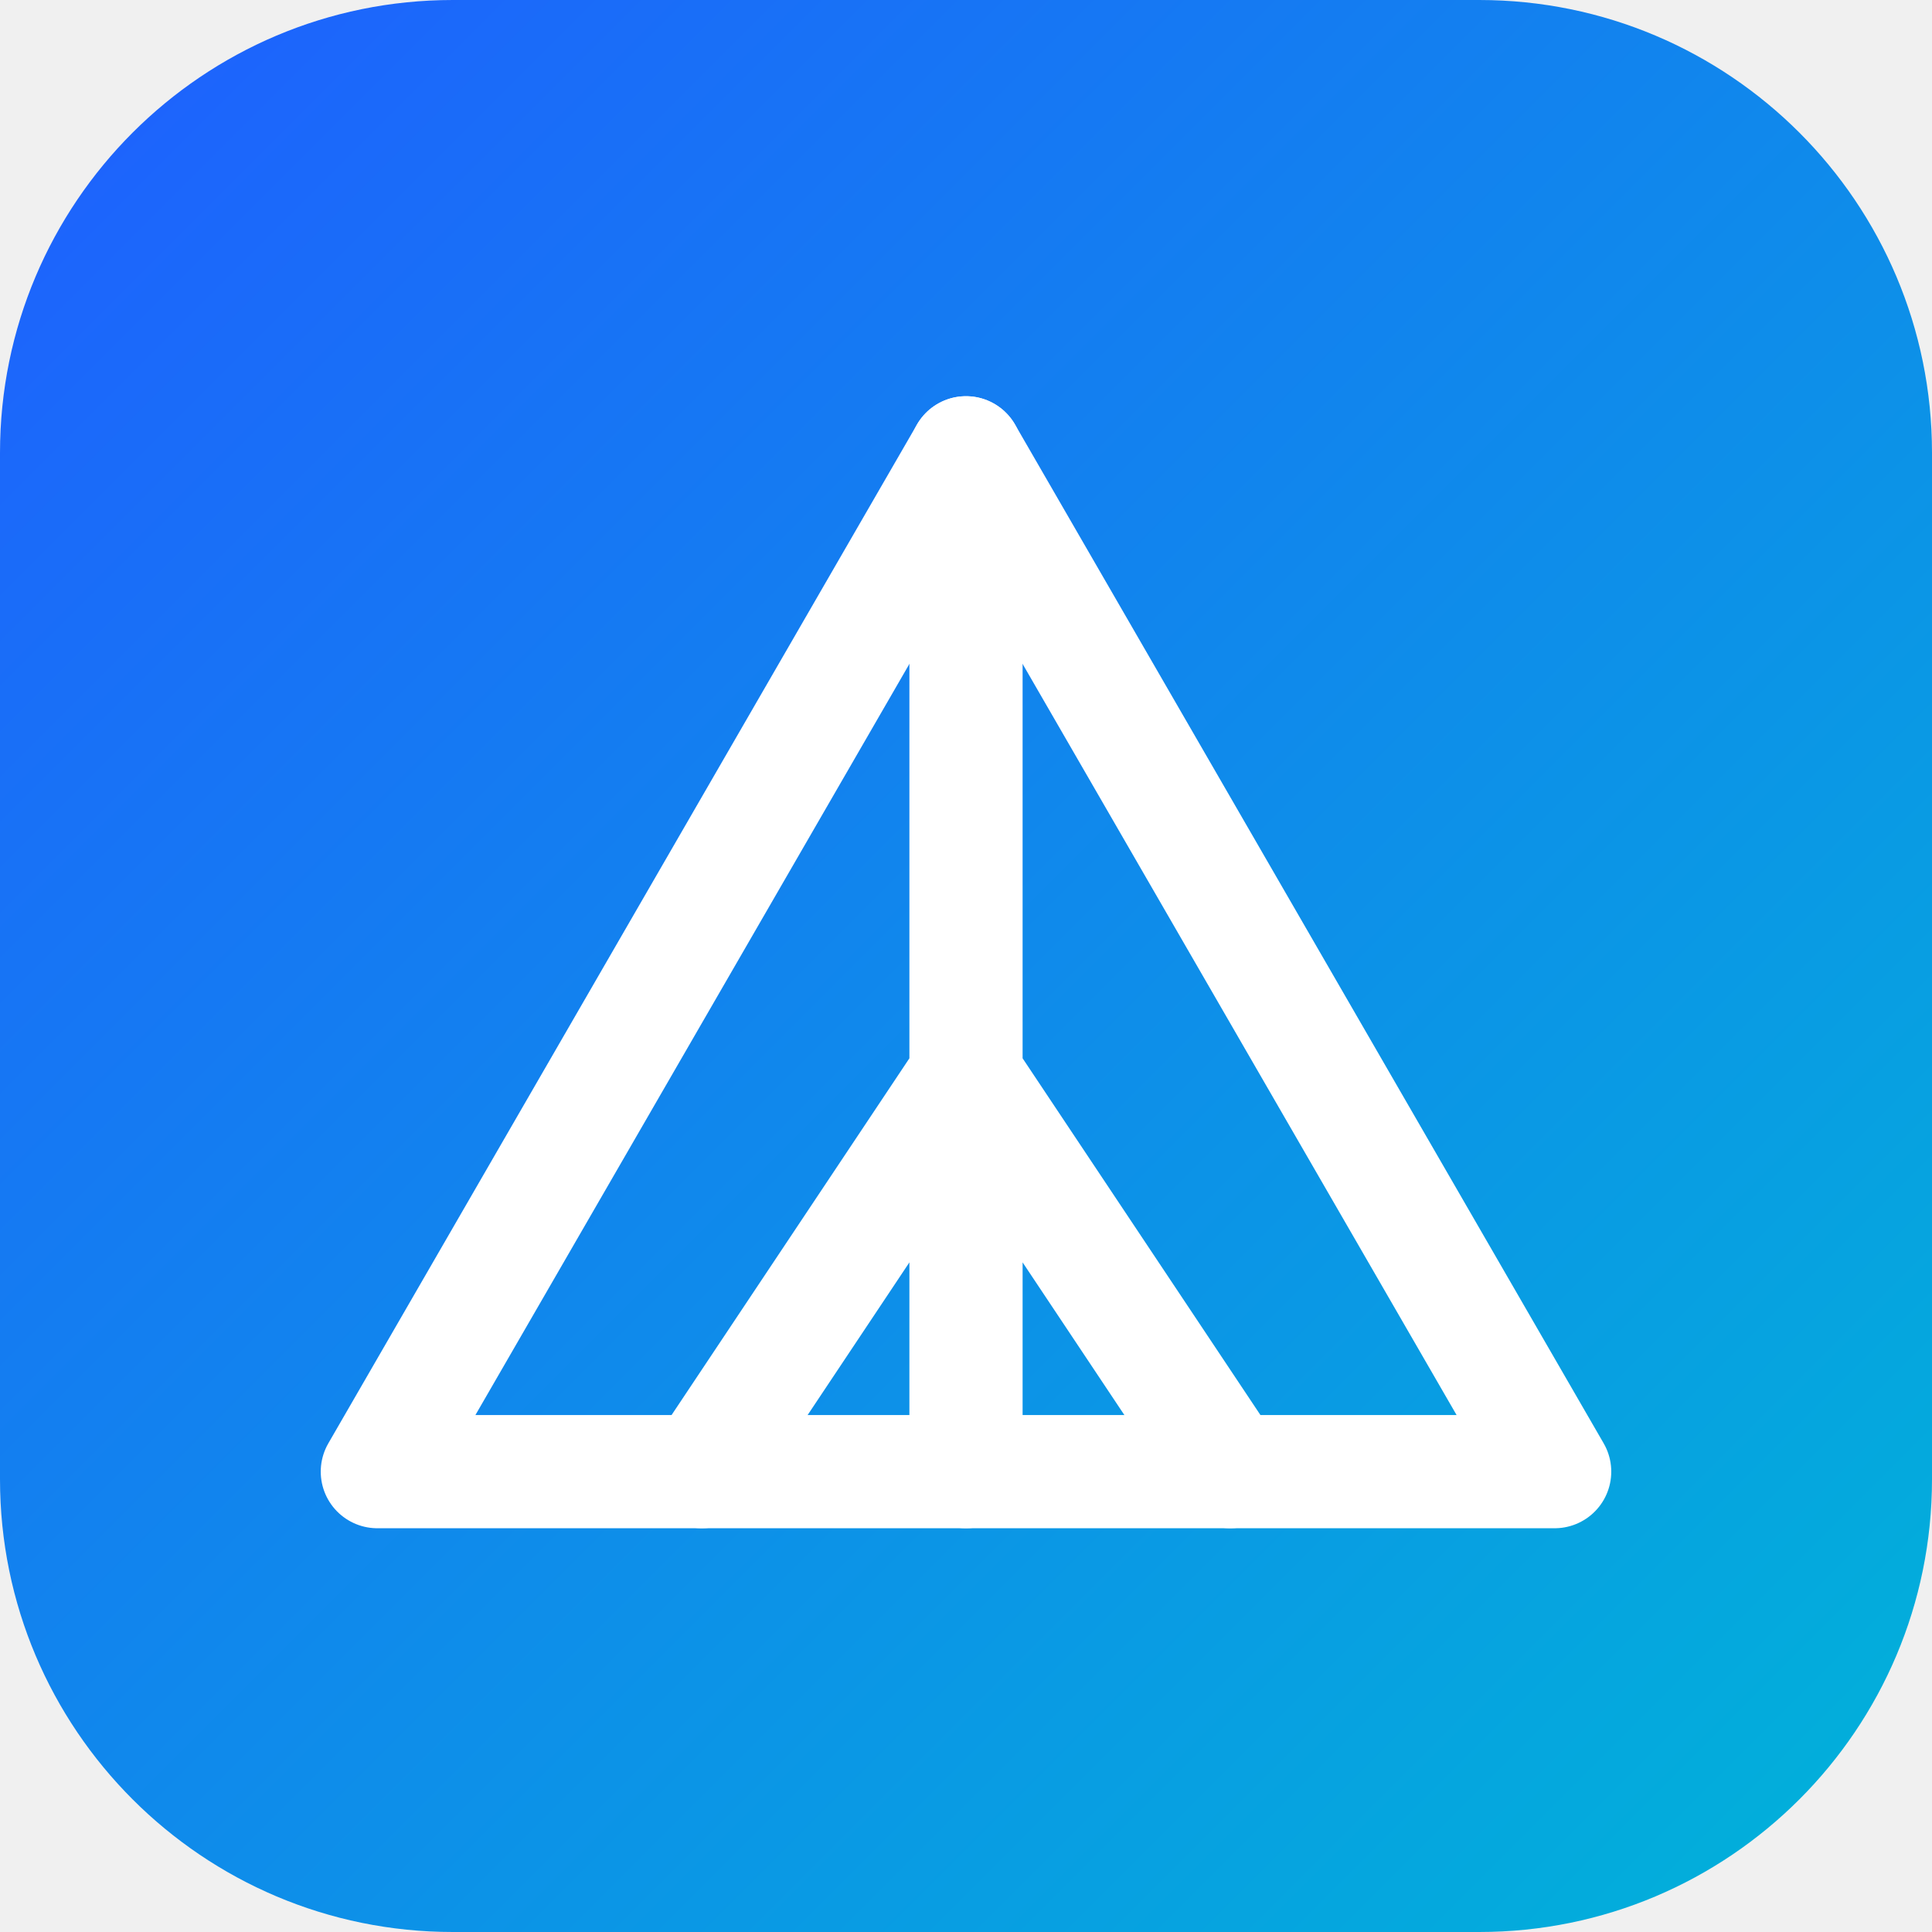
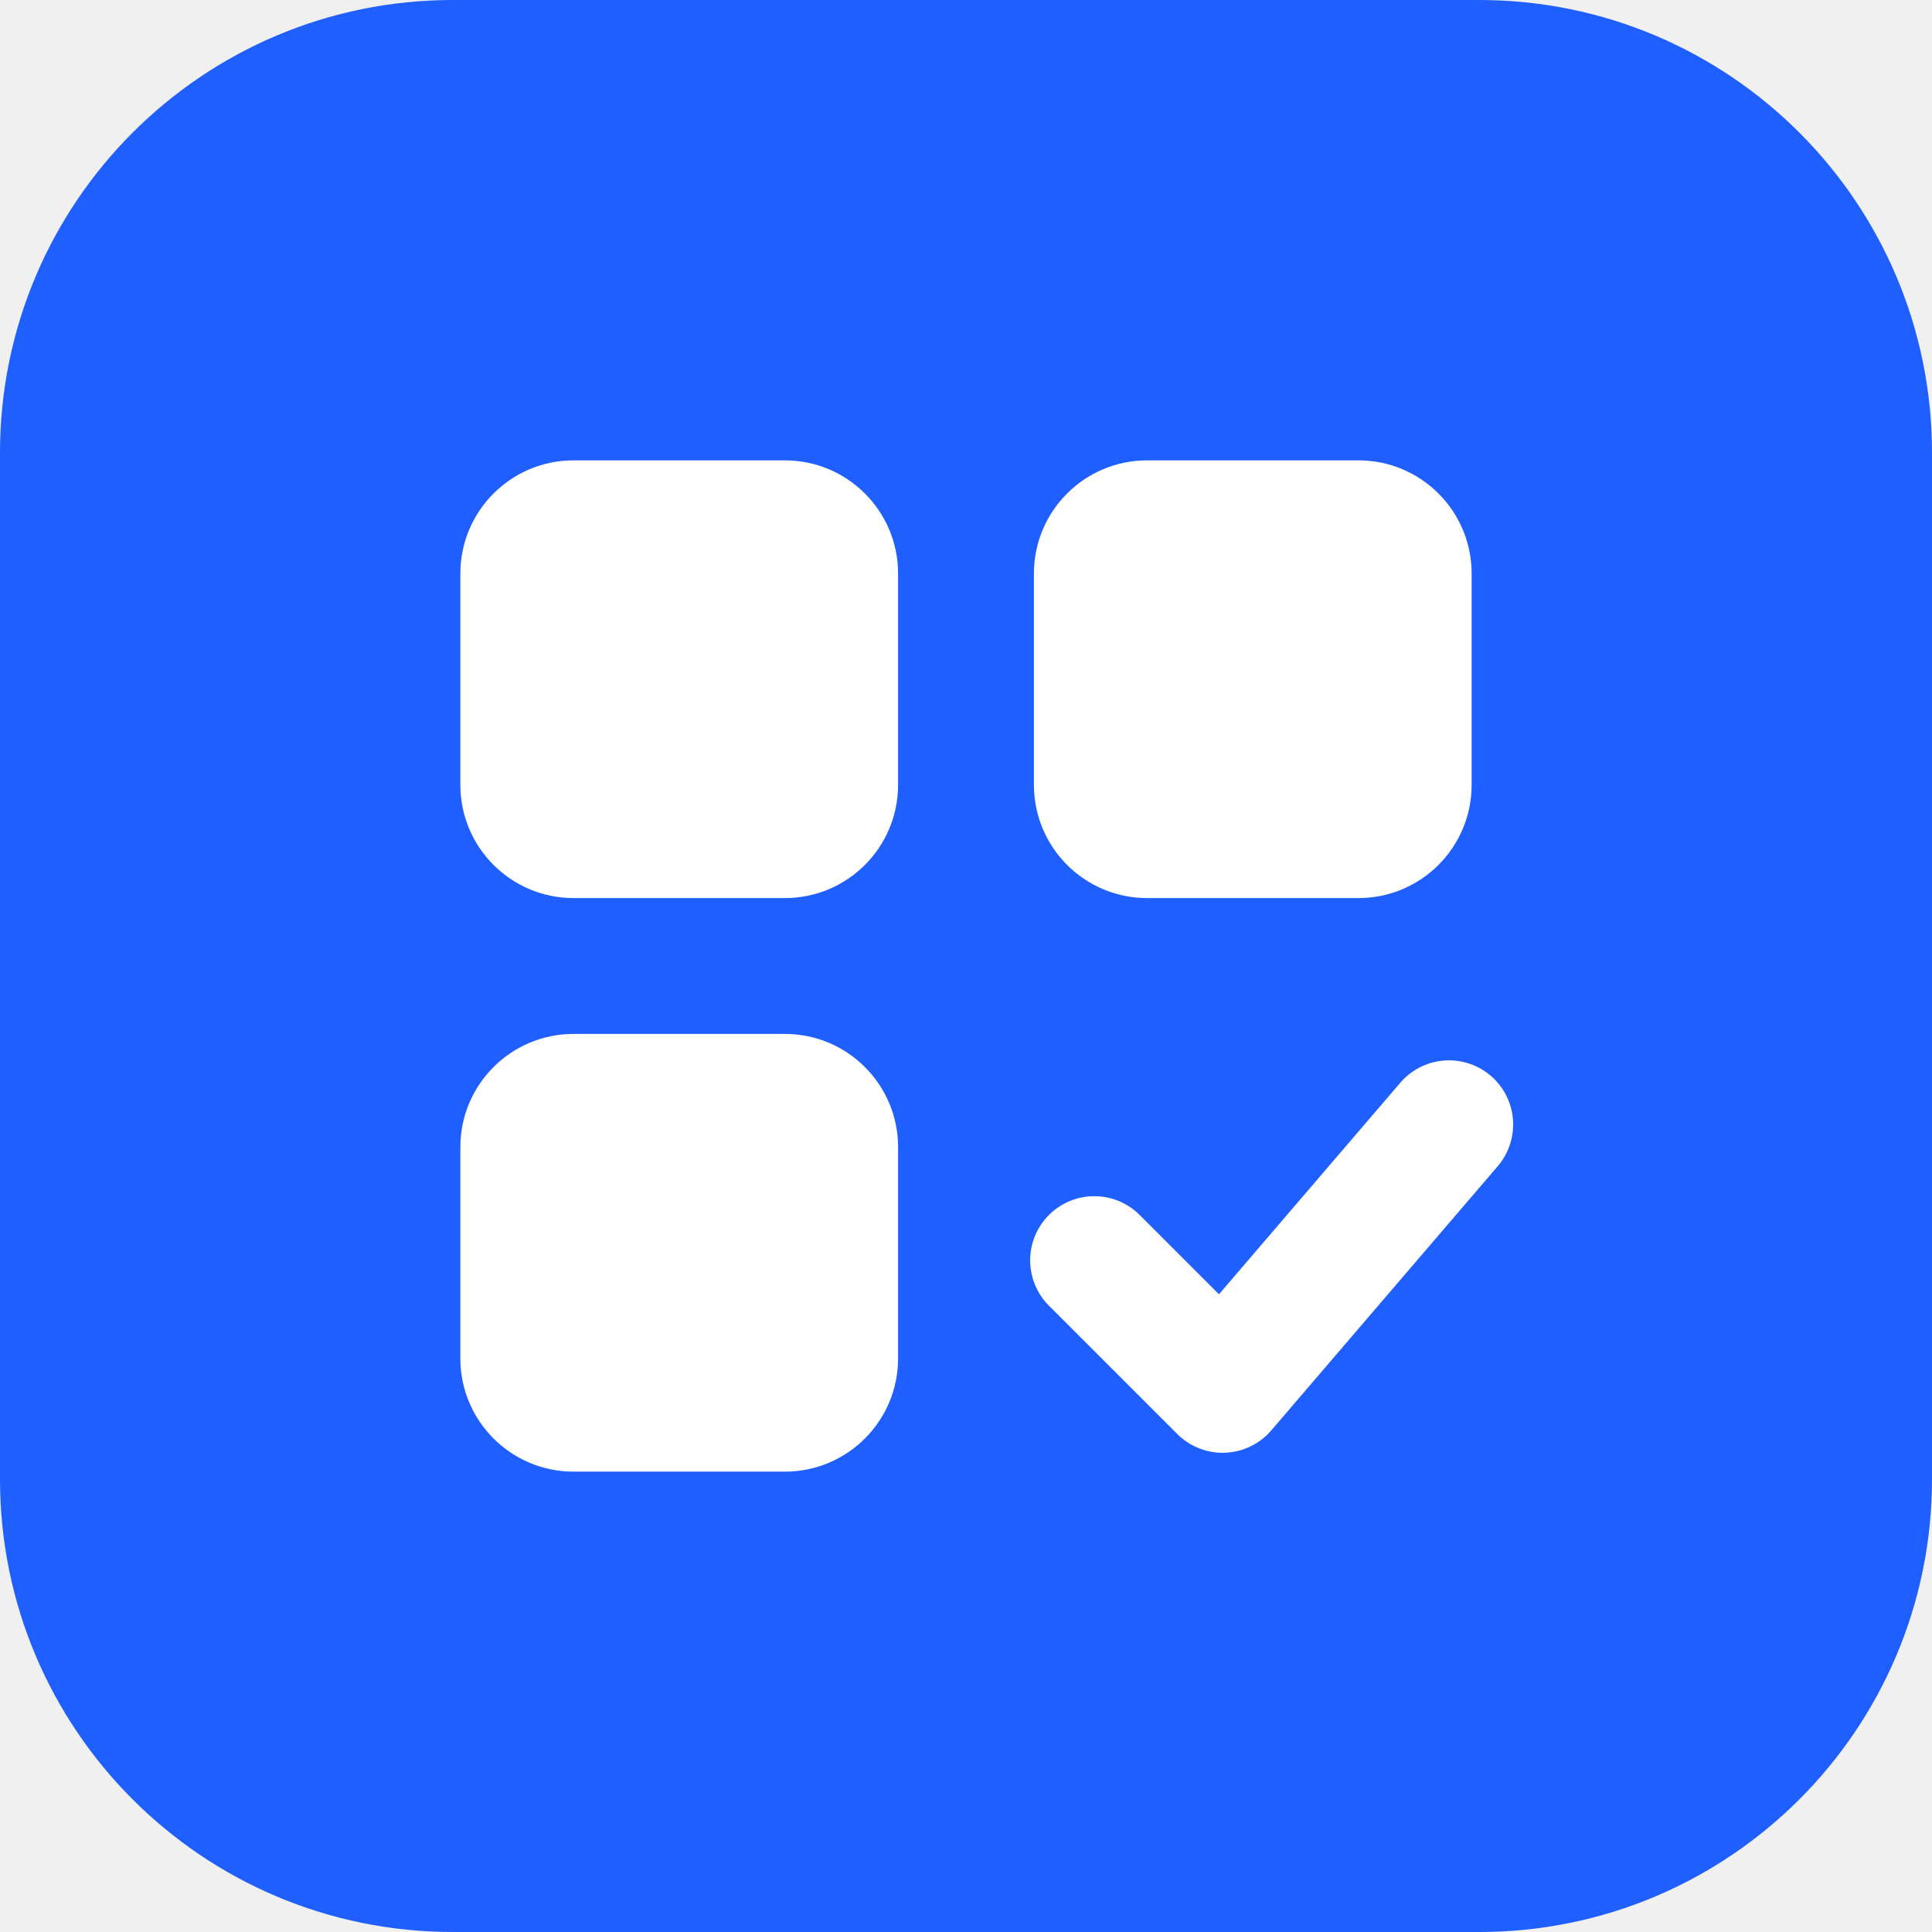
<svg xmlns="http://www.w3.org/2000/svg" viewBox="0 0 512 512">
-   <defs>
-     <linearGradient id="g" x1="0" y1="0" x2="1" y2="1">
-       <stop offset="0" stop-color="#1F5EFF" />
-       <stop offset="1" stop-color="#00B4D8" />
-     </linearGradient>
-   </defs>
-   <rect width="512" height="512" rx="120" fill="url(#g)" />
-   <g fill="none" stroke="#fff" stroke-width="30" stroke-linejoin="round" stroke-linecap="round">
-     <path d="M100 390L256 120l156 270z" />
-     <path d="M256 120v270M186 390l70-105 70 105" />
+   <rect width="512" height="512" rx="120" fill="#1F5EFF" />
+   <g fill="#fff">
+     <rect x="122" y="122" width="116" height="116" rx="30" />
+     <rect x="274" y="122" width="116" height="116" rx="30" />
+     <rect x="122" y="274" width="116" height="116" rx="30" />
  </g>
+   <path d="M290 334l34 34 60-70" fill="none" stroke="#fff" stroke-width="34" stroke-linecap="round" stroke-linejoin="round" />
</svg>
